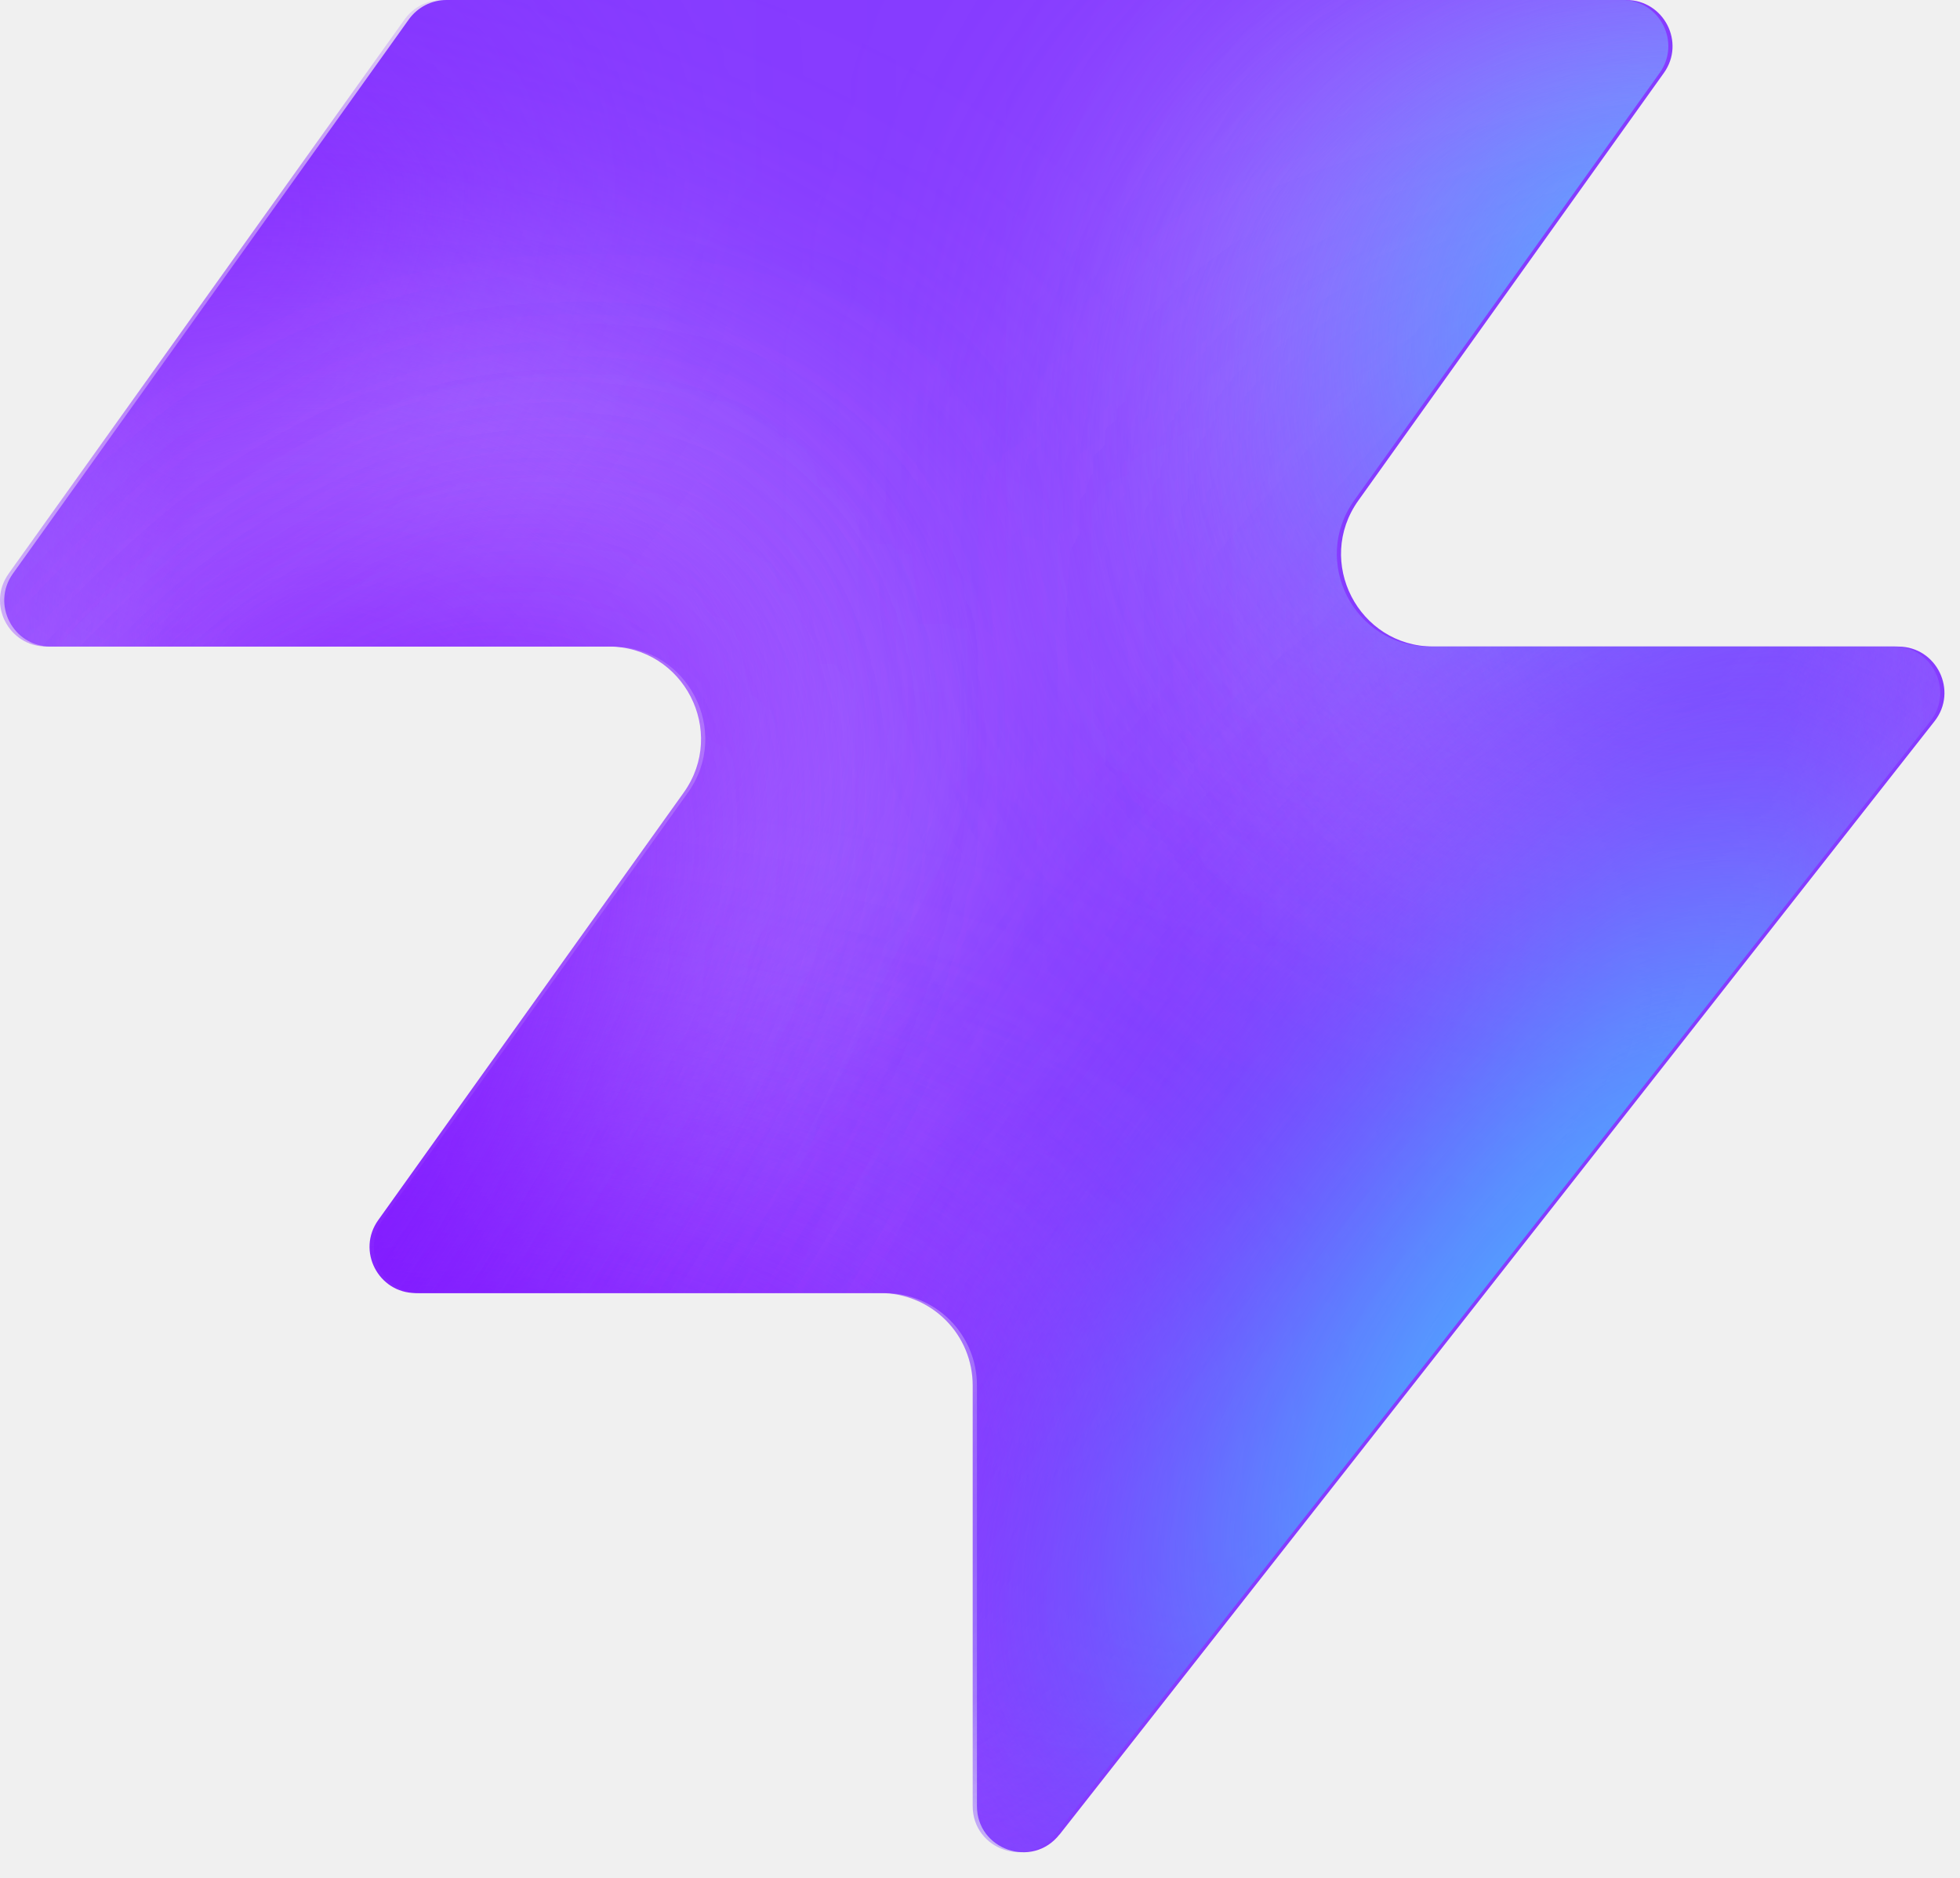
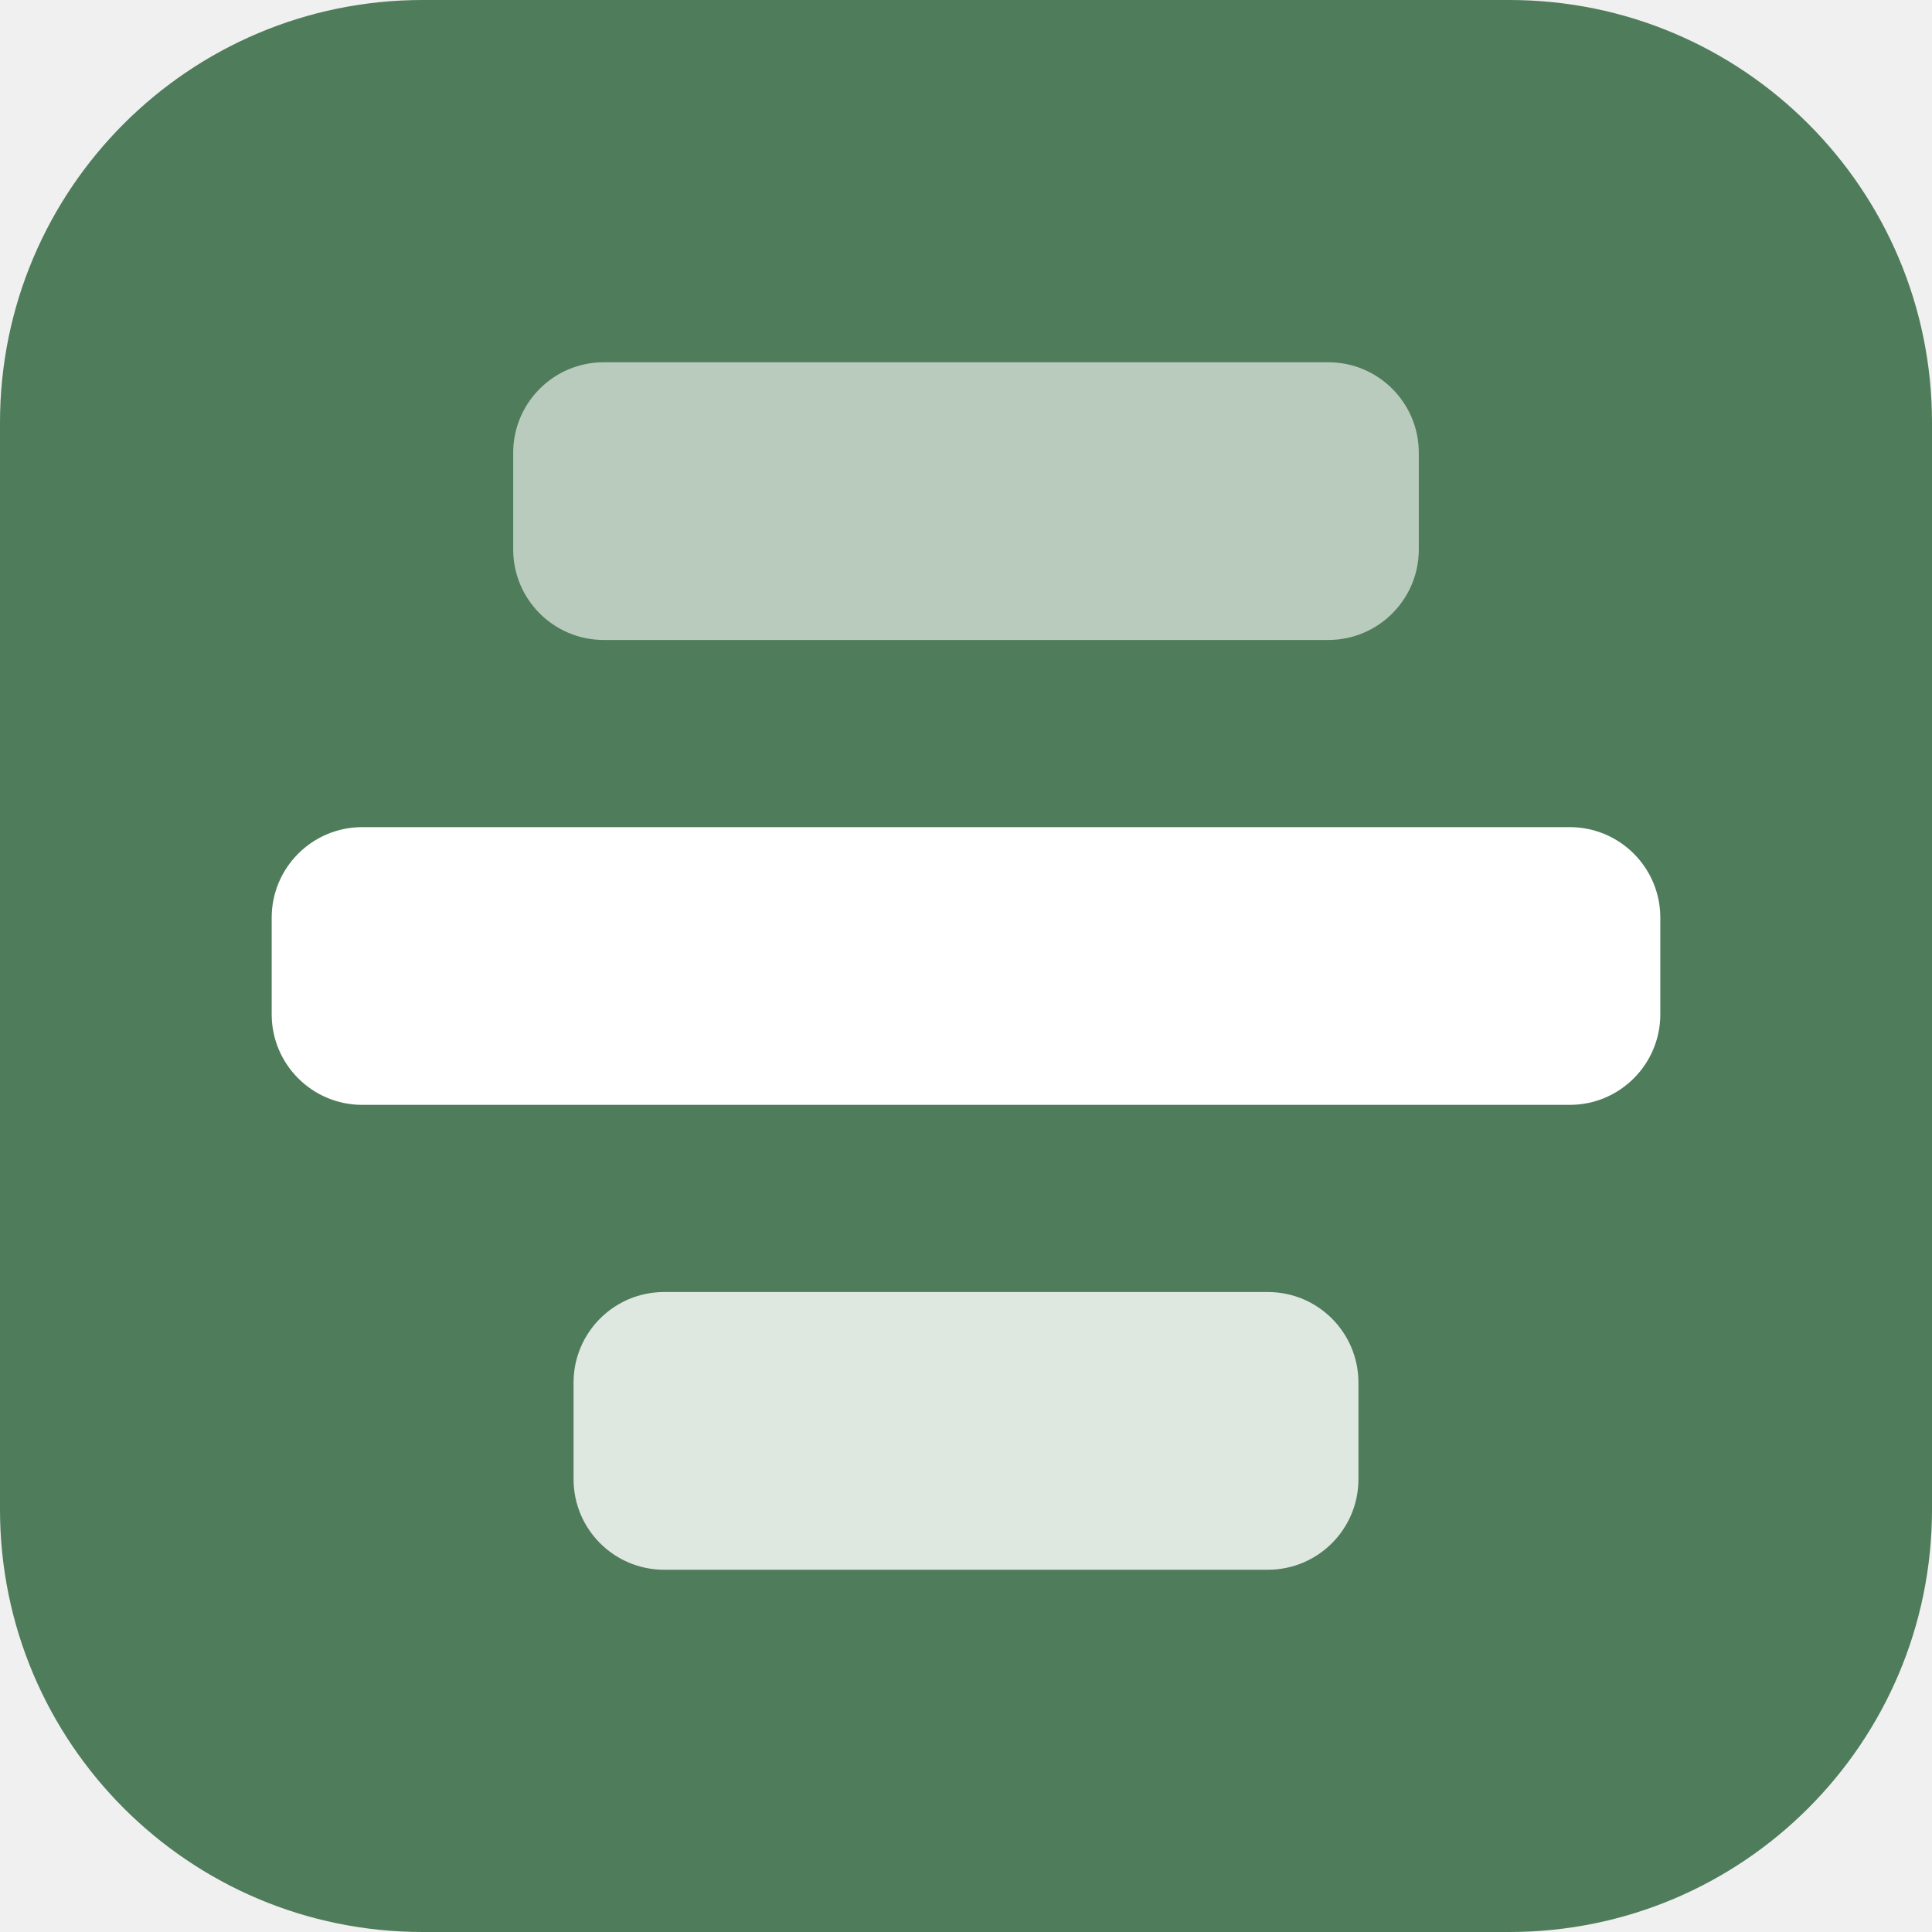
- <svg xmlns="http://www.w3.org/2000/svg" width="48" height="46" fill="none" viewBox="0 0 48 46">
-   <path fill="#863bff" d="M25.946 44.938c-.664.845-2.021.375-2.021-.698V33.937a2.26 2.26 0 0 0-2.262-2.262H10.287c-.92 0-1.456-1.04-.92-1.788l7.48-10.471c1.07-1.497 0-3.578-1.842-3.578H1.237c-.92 0-1.456-1.04-.92-1.788L10.013.474c.214-.297.556-.474.92-.474h28.894c.92 0 1.456 1.04.92 1.788l-7.48 10.471c-1.07 1.498 0 3.579 1.842 3.579h11.377c.943 0 1.473 1.088.89 1.83L25.947 44.94z" style="fill:#863bff;fill:color(display-p3 .525 .23 1);fill-opacity:1" />
-   <mask id="a" width="48" height="46" x="0" y="0" maskUnits="userSpaceOnUse" style="mask-type:alpha">
-     <path fill="#000" d="M25.842 44.938c-.664.844-2.021.375-2.021-.698V33.937a2.26 2.26 0 0 0-2.262-2.262H10.183c-.92 0-1.456-1.04-.92-1.788l7.48-10.471c1.07-1.498 0-3.579-1.842-3.579H1.133c-.92 0-1.456-1.04-.92-1.787L9.91.473c.214-.297.556-.474.92-.474h28.894c.92 0 1.456 1.04.92 1.788l-7.48 10.471c-1.07 1.498 0 3.578 1.842 3.578h11.377c.943 0 1.473 1.088.89 1.832L25.843 44.94z" style="fill:#000;fill-opacity:1" />
-   </mask>
-   <g mask="url(#a)">
-     <g filter="url(#b)">
-       <ellipse cx="5.508" cy="14.704" fill="#ede6ff" rx="5.508" ry="14.704" style="fill:#ede6ff;fill:color(display-p3 .927 .903 1);fill-opacity:1" transform="matrix(.00324 1 1 -.00324 -4.47 31.516)" />
-     </g>
-     <g filter="url(#c)">
-       <ellipse cx="10.399" cy="29.851" fill="#ede6ff" rx="10.399" ry="29.851" style="fill:#ede6ff;fill:color(display-p3 .927 .903 1);fill-opacity:1" transform="matrix(.00324 1 1 -.00324 -39.328 7.883)" />
-     </g>
-     <g filter="url(#d)">
-       <ellipse cx="5.508" cy="30.487" fill="#7e14ff" rx="5.508" ry="30.487" style="fill:#7e14ff;fill:color(display-p3 .492 .077 1);fill-opacity:1" transform="rotate(89.814 -25.913 -14.639)scale(1 -1)" />
-     </g>
-     <g filter="url(#e)">
-       <ellipse cx="5.508" cy="30.599" fill="#7e14ff" rx="5.508" ry="30.599" style="fill:#7e14ff;fill:color(display-p3 .492 .077 1);fill-opacity:1" transform="rotate(89.814 -32.644 -3.334)scale(1 -1)" />
-     </g>
-     <g filter="url(#f)">
-       <ellipse cx="5.508" cy="30.599" fill="#7e14ff" rx="5.508" ry="30.599" style="fill:#7e14ff;fill:color(display-p3 .492 .077 1);fill-opacity:1" transform="matrix(.00324 1 1 -.00324 -34.34 30.47)" />
-     </g>
-     <g filter="url(#g)">
-       <ellipse cx="14.072" cy="22.078" fill="#ede6ff" rx="14.072" ry="22.078" style="fill:#ede6ff;fill:color(display-p3 .927 .903 1);fill-opacity:1" transform="rotate(93.35 24.506 48.493)scale(-1 1)" />
-     </g>
-     <g filter="url(#h)">
-       <ellipse cx="3.47" cy="21.501" fill="#7e14ff" rx="3.47" ry="21.501" style="fill:#7e14ff;fill:color(display-p3 .492 .077 1);fill-opacity:1" transform="rotate(89.009 28.708 47.59)scale(-1 1)" />
-     </g>
-     <g filter="url(#i)">
-       <ellipse cx="3.47" cy="21.501" fill="#7e14ff" rx="3.47" ry="21.501" style="fill:#7e14ff;fill:color(display-p3 .492 .077 1);fill-opacity:1" transform="rotate(89.009 28.708 47.59)scale(-1 1)" />
-     </g>
-     <g filter="url(#j)">
-       <ellipse cx=".387" cy="8.972" fill="#7e14ff" rx="4.407" ry="29.108" style="fill:#7e14ff;fill:color(display-p3 .492 .077 1);fill-opacity:1" transform="rotate(39.51 .387 8.972)" />
-     </g>
-     <g filter="url(#k)">
-       <ellipse cx="47.523" cy="-6.092" fill="#7e14ff" rx="4.407" ry="29.108" style="fill:#7e14ff;fill:color(display-p3 .492 .077 1);fill-opacity:1" transform="rotate(37.892 47.523 -6.092)" />
-     </g>
-     <g filter="url(#l)">
-       <ellipse cx="41.412" cy="6.333" fill="#47bfff" rx="5.971" ry="9.665" style="fill:#47bfff;fill:color(display-p3 .28 .748 1);fill-opacity:1" transform="rotate(37.892 41.412 6.333)" />
-     </g>
-     <g filter="url(#m)">
-       <ellipse cx="-1.879" cy="38.332" fill="#7e14ff" rx="4.407" ry="29.108" style="fill:#7e14ff;fill:color(display-p3 .492 .077 1);fill-opacity:1" transform="rotate(37.892 -1.88 38.332)" />
-     </g>
-     <g filter="url(#n)">
-       <ellipse cx="-1.879" cy="38.332" fill="#7e14ff" rx="4.407" ry="29.108" style="fill:#7e14ff;fill:color(display-p3 .492 .077 1);fill-opacity:1" transform="rotate(37.892 -1.88 38.332)" />
-     </g>
-     <g filter="url(#o)">
-       <ellipse cx="35.651" cy="29.907" fill="#7e14ff" rx="4.407" ry="29.108" style="fill:#7e14ff;fill:color(display-p3 .492 .077 1);fill-opacity:1" transform="rotate(37.892 35.651 29.907)" />
-     </g>
-     <g filter="url(#p)">
-       <ellipse cx="38.418" cy="32.4" fill="#47bfff" rx="5.971" ry="15.297" style="fill:#47bfff;fill:color(display-p3 .28 .748 1);fill-opacity:1" transform="rotate(37.892 38.418 32.4)" />
-     </g>
-   </g>
-   <defs>
-     <filter id="b" width="60.045" height="41.654" x="-19.77" y="16.149" color-interpolation-filters="sRGB" filterUnits="userSpaceOnUse">
-       <feFlood flood-opacity="0" result="BackgroundImageFix" />
-       <feBlend in="SourceGraphic" in2="BackgroundImageFix" result="shape" />
-       <feGaussianBlur result="effect1_foregroundBlur_2002_17158" stdDeviation="7.659" />
-     </filter>
-     <filter id="c" width="90.34" height="51.437" x="-54.613" y="-7.533" color-interpolation-filters="sRGB" filterUnits="userSpaceOnUse">
-       <feFlood flood-opacity="0" result="BackgroundImageFix" />
-       <feBlend in="SourceGraphic" in2="BackgroundImageFix" result="shape" />
-       <feGaussianBlur result="effect1_foregroundBlur_2002_17158" stdDeviation="7.659" />
-     </filter>
-     <filter id="d" width="79.355" height="29.4" x="-49.64" y="2.03" color-interpolation-filters="sRGB" filterUnits="userSpaceOnUse">
-       <feFlood flood-opacity="0" result="BackgroundImageFix" />
-       <feBlend in="SourceGraphic" in2="BackgroundImageFix" result="shape" />
-       <feGaussianBlur result="effect1_foregroundBlur_2002_17158" stdDeviation="4.596" />
-     </filter>
-     <filter id="e" width="79.579" height="29.4" x="-45.045" y="20.029" color-interpolation-filters="sRGB" filterUnits="userSpaceOnUse">
-       <feFlood flood-opacity="0" result="BackgroundImageFix" />
-       <feBlend in="SourceGraphic" in2="BackgroundImageFix" result="shape" />
-       <feGaussianBlur result="effect1_foregroundBlur_2002_17158" stdDeviation="4.596" />
-     </filter>
-     <filter id="f" width="79.579" height="29.4" x="-43.513" y="21.178" color-interpolation-filters="sRGB" filterUnits="userSpaceOnUse">
-       <feFlood flood-opacity="0" result="BackgroundImageFix" />
-       <feBlend in="SourceGraphic" in2="BackgroundImageFix" result="shape" />
-       <feGaussianBlur result="effect1_foregroundBlur_2002_17158" stdDeviation="4.596" />
-     </filter>
-     <filter id="g" width="74.749" height="58.852" x="15.756" y="-17.901" color-interpolation-filters="sRGB" filterUnits="userSpaceOnUse">
-       <feFlood flood-opacity="0" result="BackgroundImageFix" />
-       <feBlend in="SourceGraphic" in2="BackgroundImageFix" result="shape" />
-       <feGaussianBlur result="effect1_foregroundBlur_2002_17158" stdDeviation="7.659" />
-     </filter>
-     <filter id="h" width="61.377" height="25.362" x="23.548" y="2.284" color-interpolation-filters="sRGB" filterUnits="userSpaceOnUse">
-       <feFlood flood-opacity="0" result="BackgroundImageFix" />
-       <feBlend in="SourceGraphic" in2="BackgroundImageFix" result="shape" />
-       <feGaussianBlur result="effect1_foregroundBlur_2002_17158" stdDeviation="4.596" />
-     </filter>
-     <filter id="i" width="61.377" height="25.362" x="23.548" y="2.284" color-interpolation-filters="sRGB" filterUnits="userSpaceOnUse">
-       <feFlood flood-opacity="0" result="BackgroundImageFix" />
-       <feBlend in="SourceGraphic" in2="BackgroundImageFix" result="shape" />
-       <feGaussianBlur result="effect1_foregroundBlur_2002_17158" stdDeviation="4.596" />
-     </filter>
-     <filter id="j" width="56.045" height="63.649" x="-27.636" y="-22.853" color-interpolation-filters="sRGB" filterUnits="userSpaceOnUse">
-       <feFlood flood-opacity="0" result="BackgroundImageFix" />
-       <feBlend in="SourceGraphic" in2="BackgroundImageFix" result="shape" />
-       <feGaussianBlur result="effect1_foregroundBlur_2002_17158" stdDeviation="4.596" />
-     </filter>
-     <filter id="k" width="54.814" height="64.646" x="20.116" y="-38.415" color-interpolation-filters="sRGB" filterUnits="userSpaceOnUse">
-       <feFlood flood-opacity="0" result="BackgroundImageFix" />
-       <feBlend in="SourceGraphic" in2="BackgroundImageFix" result="shape" />
-       <feGaussianBlur result="effect1_foregroundBlur_2002_17158" stdDeviation="4.596" />
-     </filter>
-     <filter id="l" width="33.541" height="35.313" x="24.641" y="-11.323" color-interpolation-filters="sRGB" filterUnits="userSpaceOnUse">
-       <feFlood flood-opacity="0" result="BackgroundImageFix" />
-       <feBlend in="SourceGraphic" in2="BackgroundImageFix" result="shape" />
-       <feGaussianBlur result="effect1_foregroundBlur_2002_17158" stdDeviation="4.596" />
-     </filter>
-     <filter id="m" width="54.814" height="64.646" x="-29.286" y="6.009" color-interpolation-filters="sRGB" filterUnits="userSpaceOnUse">
-       <feFlood flood-opacity="0" result="BackgroundImageFix" />
-       <feBlend in="SourceGraphic" in2="BackgroundImageFix" result="shape" />
-       <feGaussianBlur result="effect1_foregroundBlur_2002_17158" stdDeviation="4.596" />
-     </filter>
-     <filter id="n" width="54.814" height="64.646" x="-29.286" y="6.009" color-interpolation-filters="sRGB" filterUnits="userSpaceOnUse">
-       <feFlood flood-opacity="0" result="BackgroundImageFix" />
-       <feBlend in="SourceGraphic" in2="BackgroundImageFix" result="shape" />
-       <feGaussianBlur result="effect1_foregroundBlur_2002_17158" stdDeviation="4.596" />
-     </filter>
-     <filter id="o" width="54.814" height="64.646" x="8.244" y="-2.416" color-interpolation-filters="sRGB" filterUnits="userSpaceOnUse">
-       <feFlood flood-opacity="0" result="BackgroundImageFix" />
-       <feBlend in="SourceGraphic" in2="BackgroundImageFix" result="shape" />
-       <feGaussianBlur result="effect1_foregroundBlur_2002_17158" stdDeviation="4.596" />
-     </filter>
-     <filter id="p" width="39.409" height="43.623" x="18.713" y="10.588" color-interpolation-filters="sRGB" filterUnits="userSpaceOnUse">
-       <feFlood flood-opacity="0" result="BackgroundImageFix" />
-       <feBlend in="SourceGraphic" in2="BackgroundImageFix" result="shape" />
-       <feGaussianBlur result="effect1_foregroundBlur_2002_17158" stdDeviation="4.596" />
-     </filter>
-   </defs>
+ <svg xmlns="http://www.w3.org/2000/svg" width="32" height="32" viewBox="0 0 32 32" role="img" aria-label="MeridianOnboard">
+   <rect width="32" height="32" rx="7" fill="#4F7C5A" />
+   <rect x="8.5" y="6" width="15" height="4.6" rx="1.5" fill="#FFFFFF" opacity="0.6" />
+   <rect x="4.5" y="13.7" width="23" height="4.6" rx="1.5" fill="#FFFFFF" />
+   <rect x="9.5" y="21.4" width="13" height="4.6" rx="1.5" fill="#FFFFFF" opacity="0.82" />
</svg>
